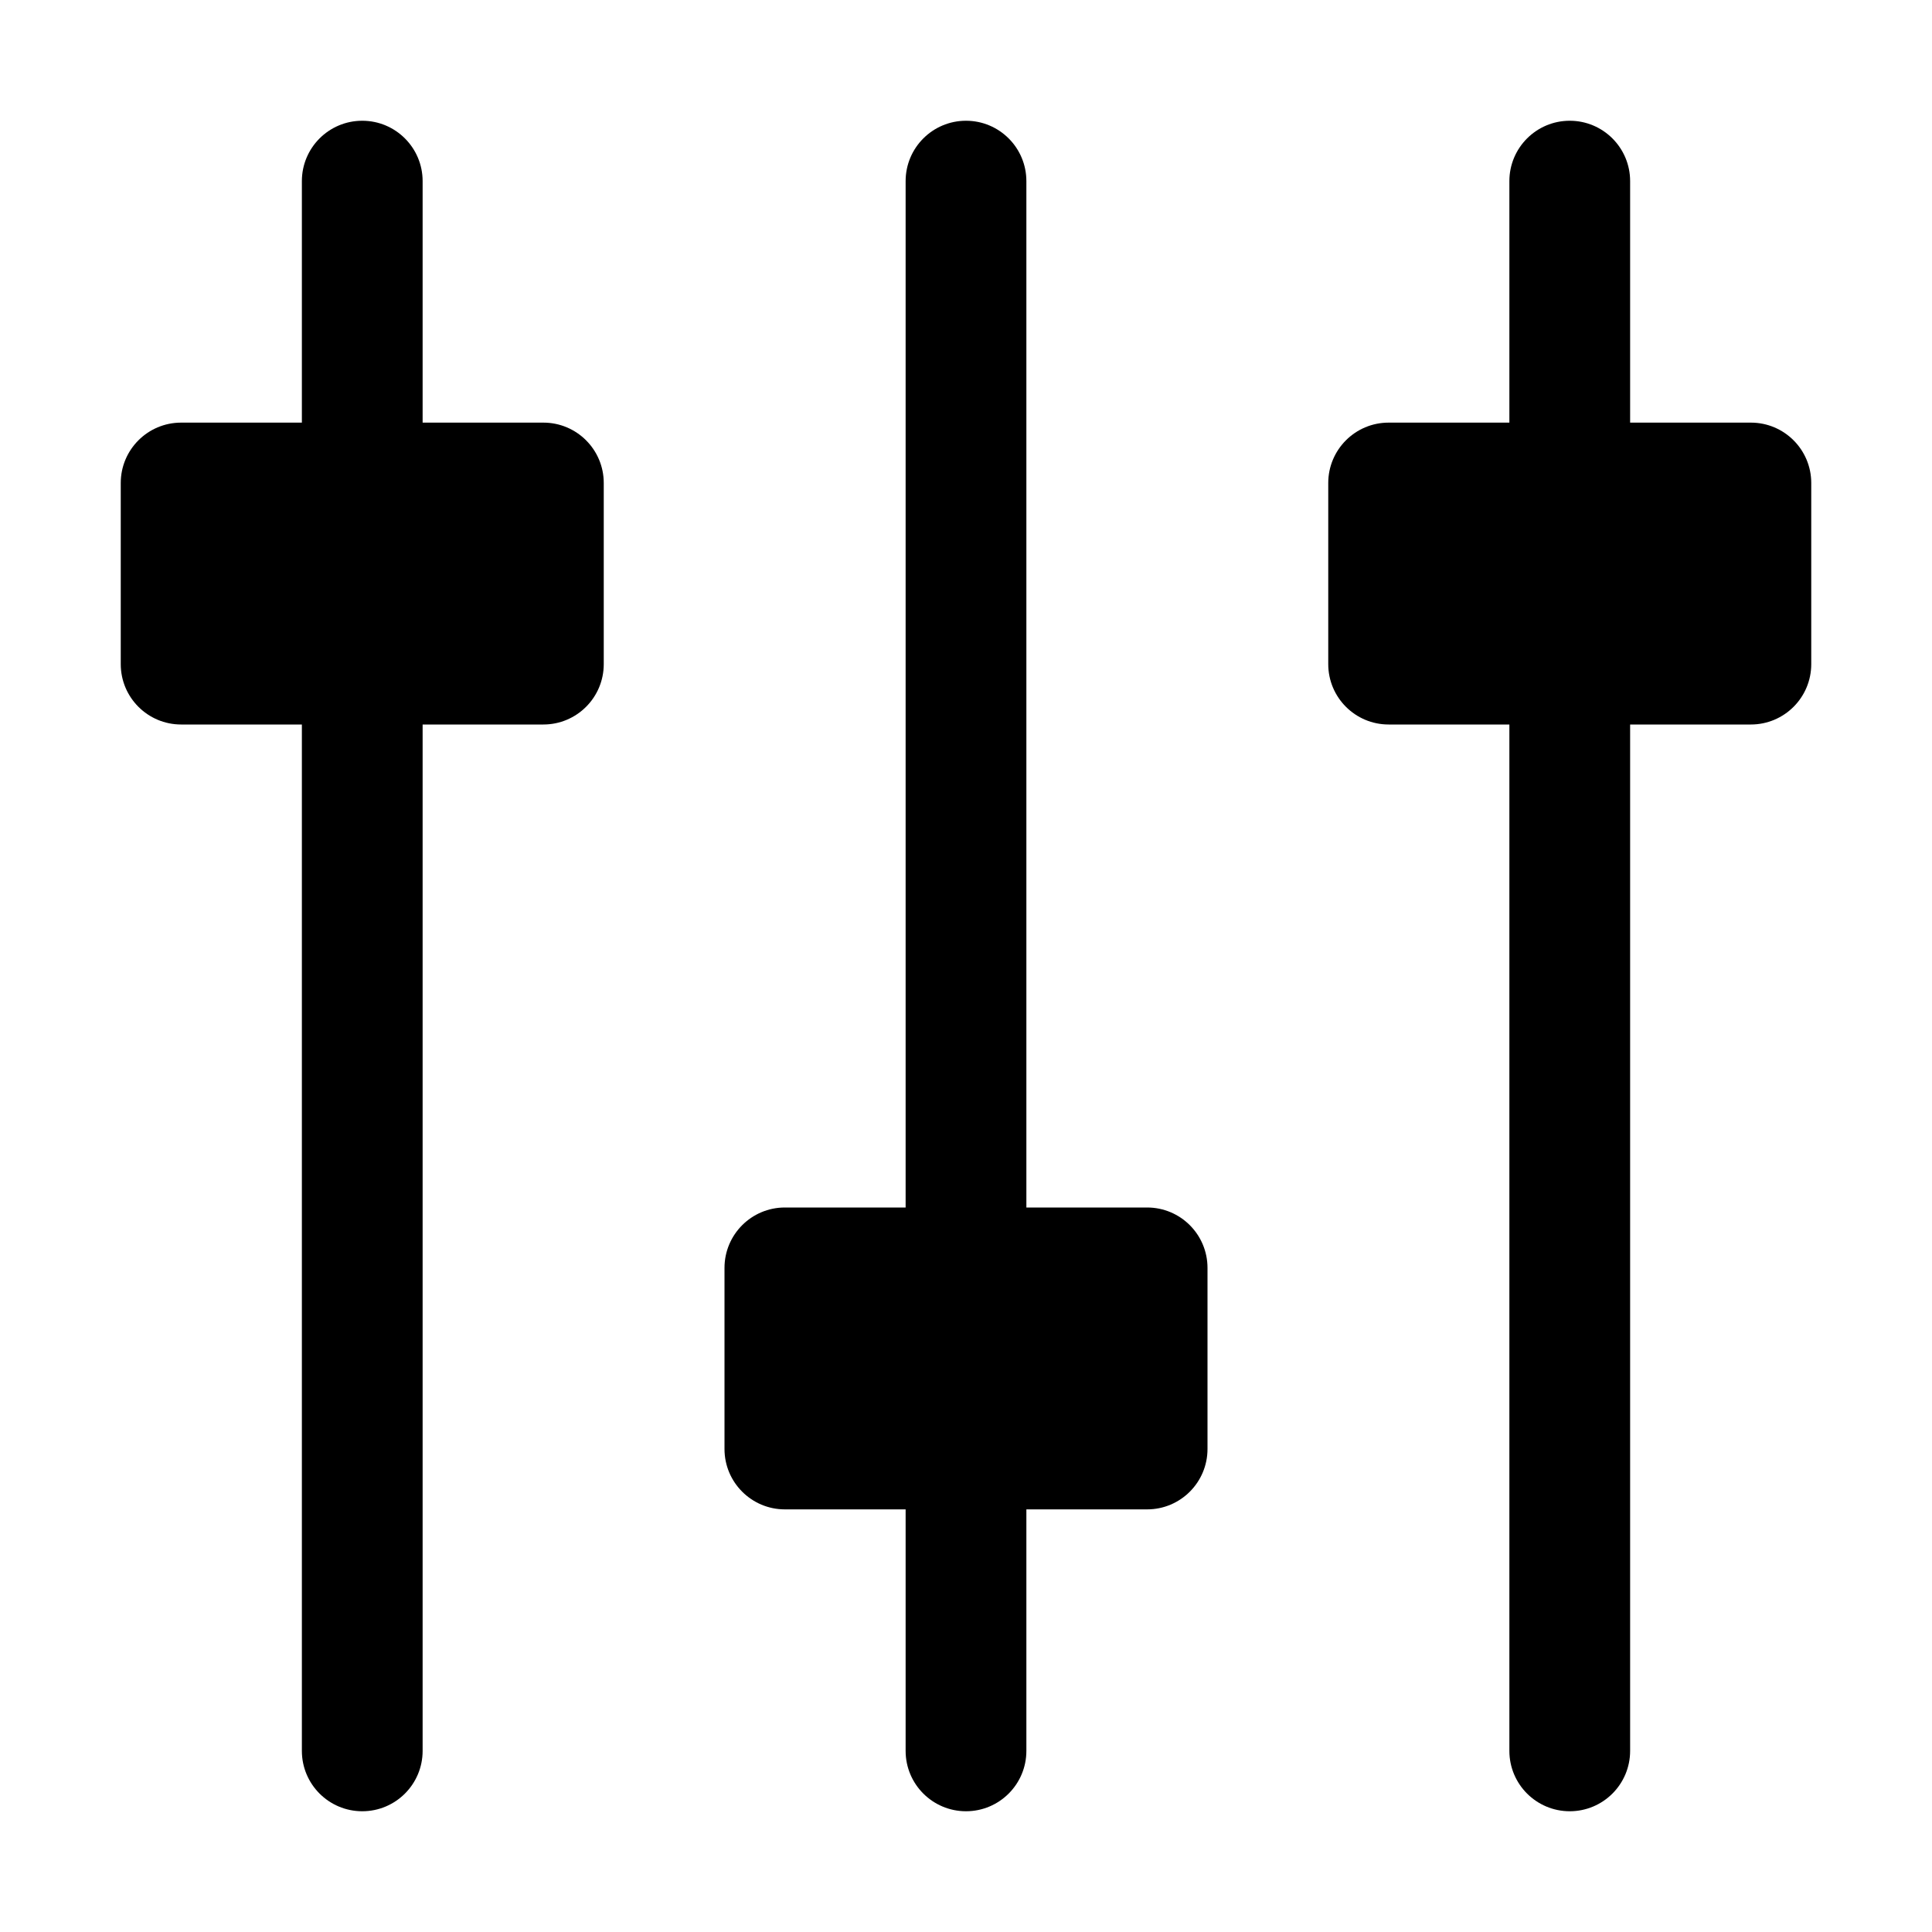
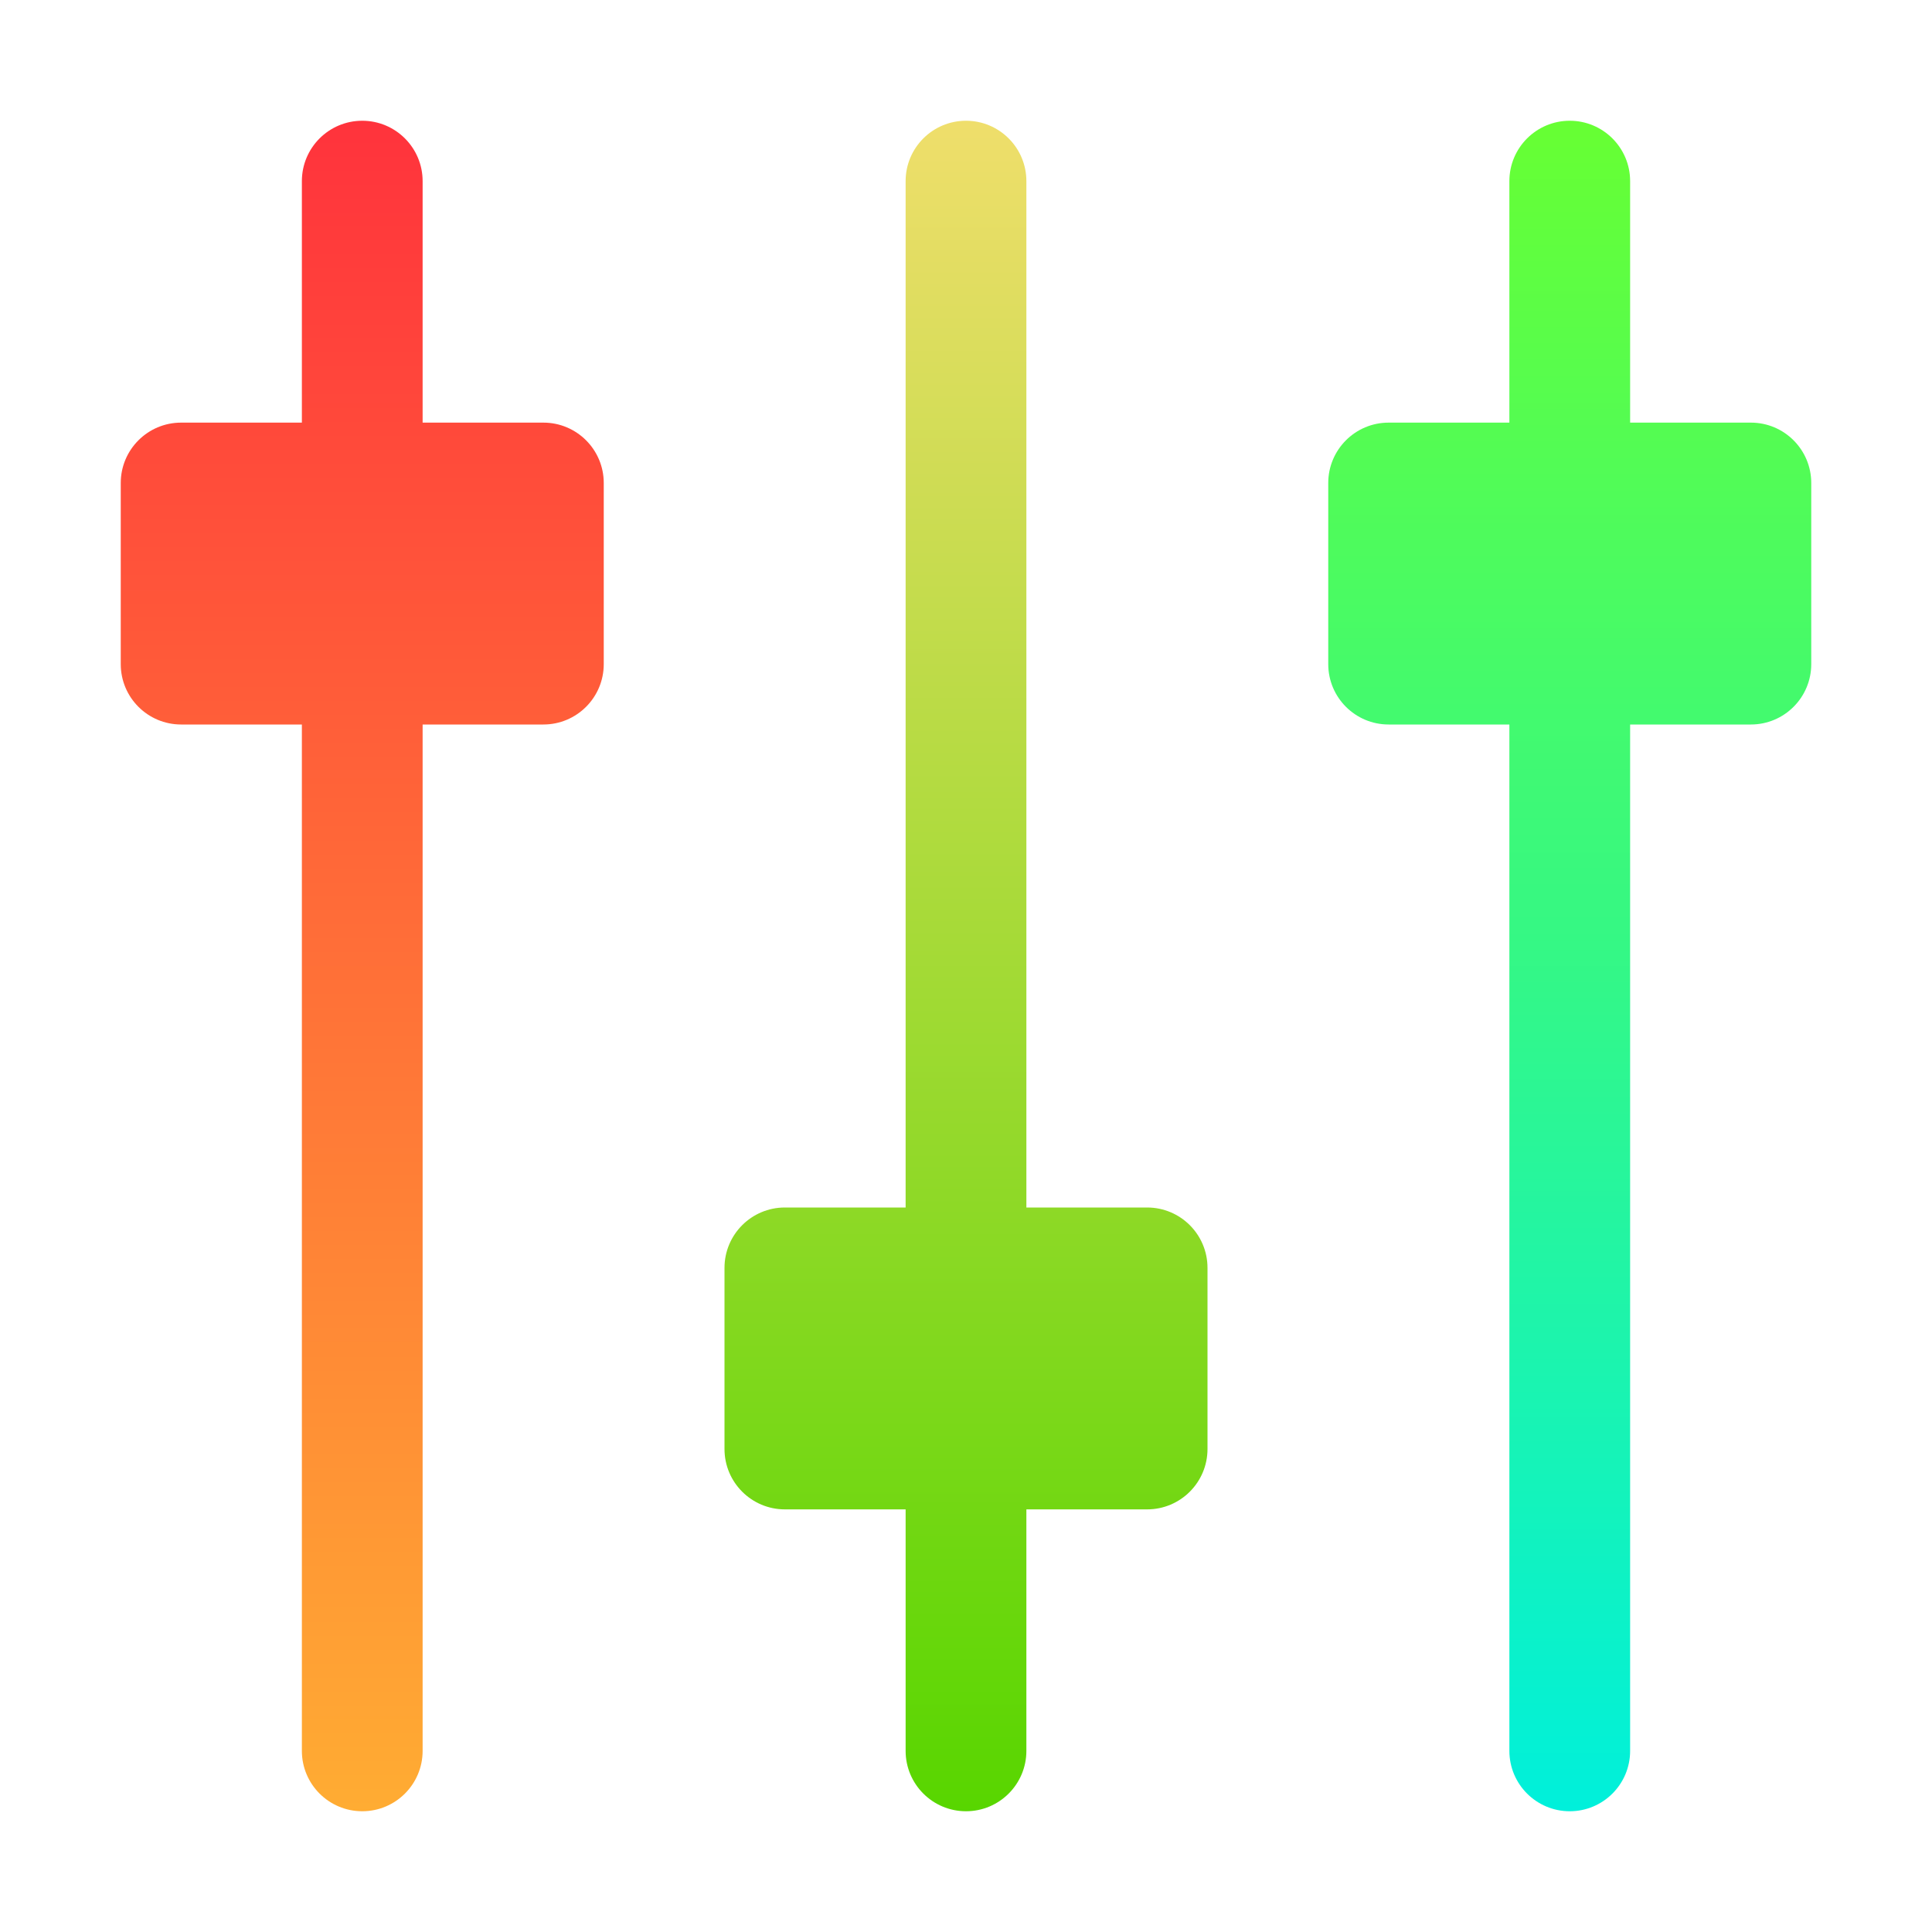
- <svg xmlns="http://www.w3.org/2000/svg" viewBox="0 0 32 32">
-   <path d="M9,7H7V3A1,1,0,0,0,5,3V7H3A1,1,0,0,0,2,8v3a1,1,0,0,0,1,1H5V29a1,1,0,0,0,2,0V12H9a1,1,0,0,0,1-1V8A1,1,0,0,0,9,7Z" />
-   <path d="M19,20H17V3a1,1,0,0,0-2,0V20H13a1,1,0,0,0-1,1v3a1,1,0,0,0,1,1h2v4a1,1,0,0,0,2,0V25h2a1,1,0,0,0,1-1V21A1,1,0,0,0,19,20Z" />
-   <path d="M29,7H27V3a1,1,0,0,0-2,0V7H23a1,1,0,0,0-1,1v3a1,1,0,0,0,1,1h2V29a1,1,0,0,0,2,0V12h2a1,1,0,0,0,1-1V8A1,1,0,0,0,29,7Z" />
+ <svg xmlns="http://www.w3.org/2000/svg" stroke="none" stroke-width="0" viewBox="0 0 32 32">
+   <defs>
+     <linearGradient id="grad1" x1="0%" y1="0%" x2="0%" y2="100%">
+       <stop offset="0%" style="stop-color:#ff333c;stop-opacity:1" />
+       <stop offset="100%" style="stop-color:#ffac33;stop-opacity:1" />
+     </linearGradient>
+     <linearGradient id="grad2" x1="0%" y1="0%" x2="0%" y2="100%">
+       <stop offset="0%" style="stop-color:#efde6b;stop-opacity:1" />
+       <stop offset="100%" style="stop-color:#58d600;stop-opacity:1" />
+     </linearGradient>
+     <linearGradient id="grad3" x1="0%" y1="0%" x2="0%" y2="100%">
+       <stop offset="0%" style="stop-color:#67ff33;stop-opacity:1" />
+       <stop offset="100%" style="stop-color:#00f0db;stop-opacity:1" />
+     </linearGradient>
+   </defs>
+   <path fill="url(#grad1)" d="M9,7H7V3A1,1,0,0,0,5,3V7H3A1,1,0,0,0,2,8v3a1,1,0,0,0,1,1H5V29a1,1,0,0,0,2,0V12H9a1,1,0,0,0,1-1V8A1,1,0,0,0,9,7Z" />
+   <path fill="url(#grad2)" d="M19,20H17V3a1,1,0,0,0-2,0V20H13a1,1,0,0,0-1,1v3a1,1,0,0,0,1,1h2v4a1,1,0,0,0,2,0V25h2a1,1,0,0,0,1-1V21A1,1,0,0,0,19,20Z" />
+   <path fill="url(#grad3)" d="M29,7H27V3a1,1,0,0,0-2,0V7H23a1,1,0,0,0-1,1v3a1,1,0,0,0,1,1h2V29a1,1,0,0,0,2,0V12h2a1,1,0,0,0,1-1V8A1,1,0,0,0,29,7Z" />
</svg>
